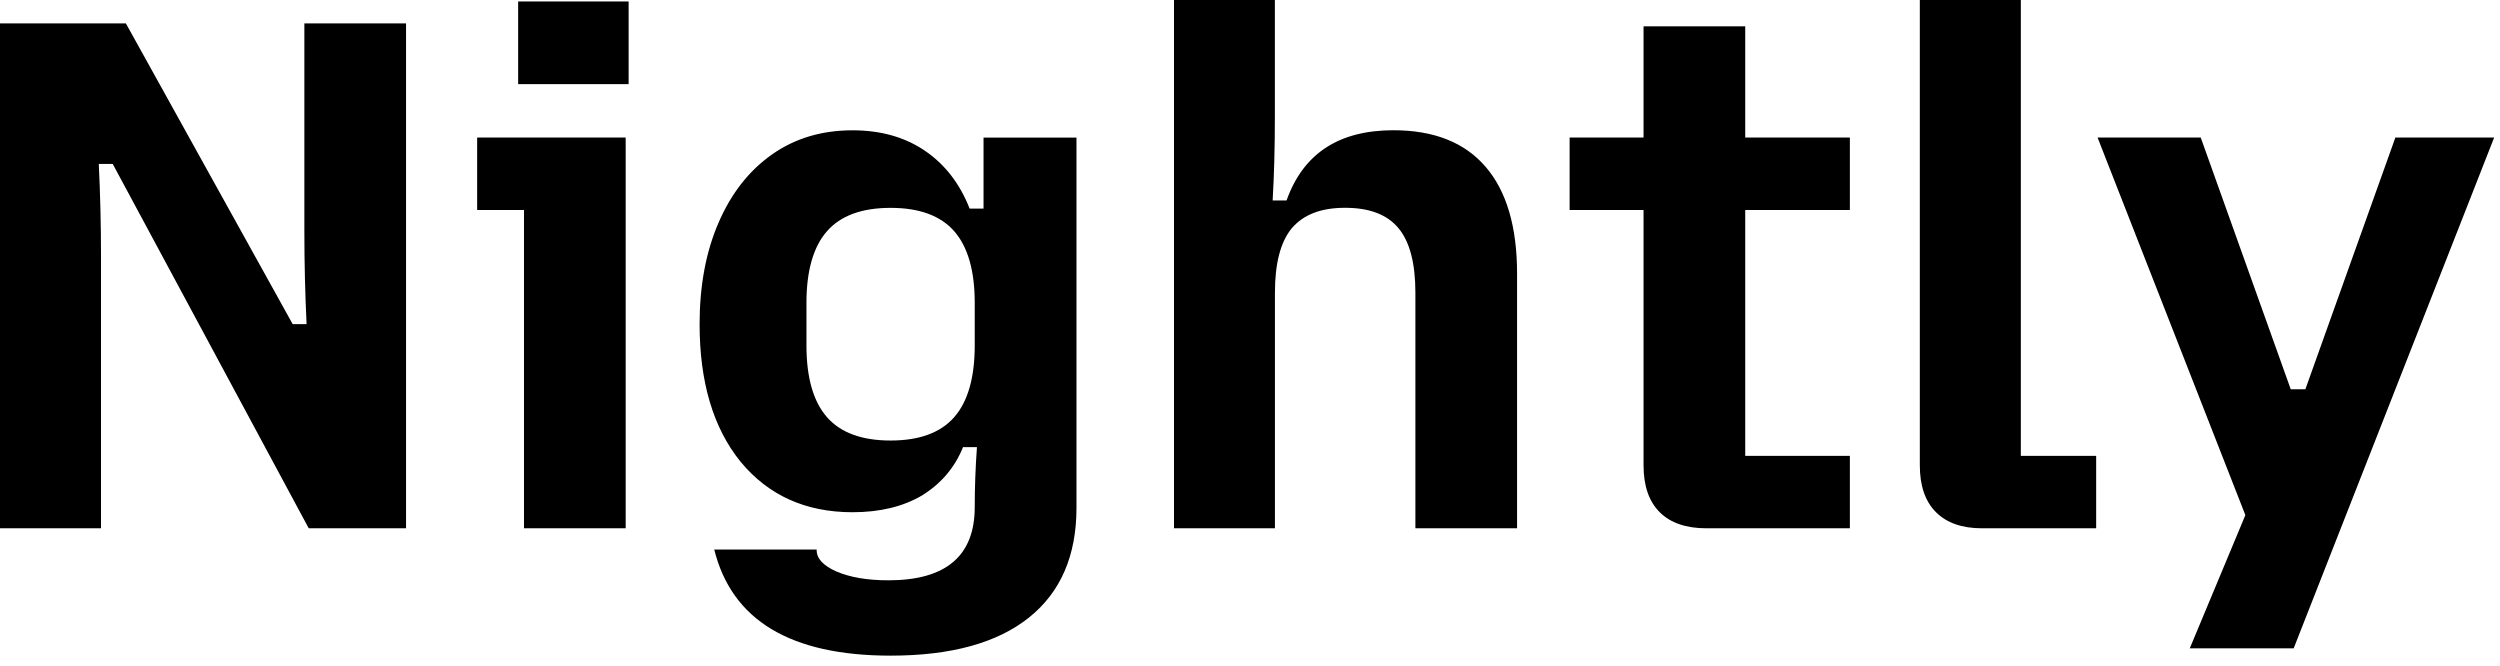
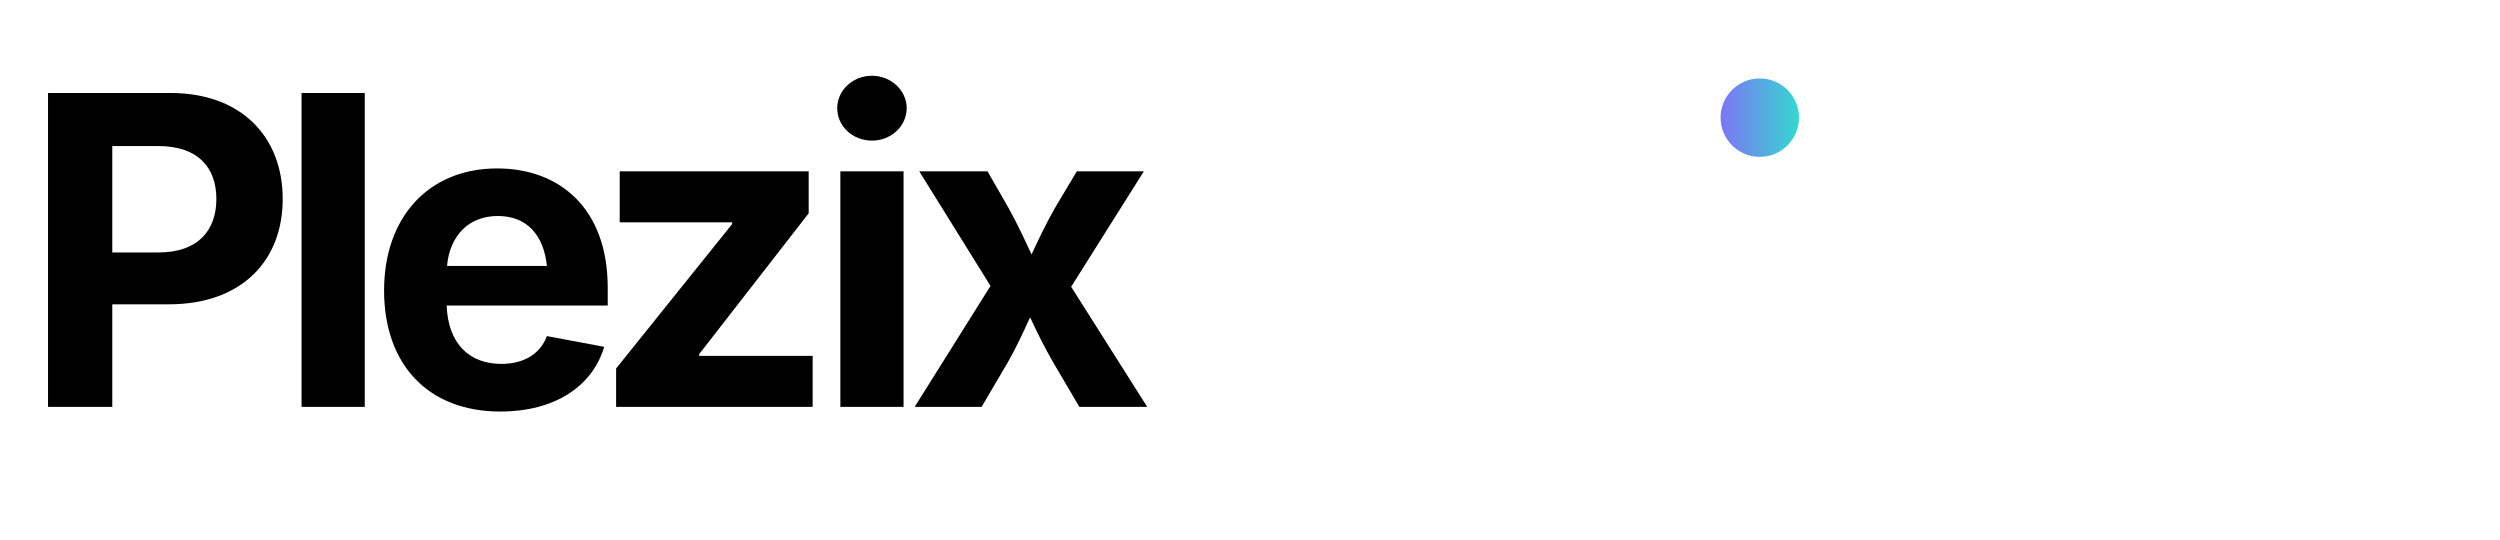
- <svg xmlns="http://www.w3.org/2000/svg" fill="context-fill light-dark(#20123a, #fbfbfe)" viewBox="0 0 372 99">
-   <style>
-         :root { color-scheme: light dark }
-     </style>
-   <path d="m334.11 76.65-21.99-56.18h15.35l13.39 37.45h2.18l13.39-37.45h14.7l-29.83 76h-15.46zM294.93 78.61c-2.98 0-5.26-.8-6.86-2.4s-2.4-3.92-2.4-6.97V0h15.03v67.83h11.21v10.78h-16.99ZM253.93 78.61c-3.05 0-5.37-.8-6.97-2.4s-2.4-3.92-2.4-6.97V31.25h-11V20.47h11V3.92h15.13v16.55h15.57v10.78h-15.57v36.58h15.57v10.78h-21.34ZM174.68 0h15.02v17.31c0 4.57-.11 8.75-.33 12.52h2.07c2.47-6.97 7.77-10.45 15.9-10.45 6.02 0 10.6 1.81 13.72 5.44s4.68 8.93 4.68 15.9v37.89h-15.13V43.55c0-4.36-.83-7.55-2.5-9.58s-4.32-3.05-7.95-3.05-6.21 1.02-7.95 3.05c-1.67 2.03-2.5 5.23-2.5 9.58v35.06h-15.02V0ZM132.52 97.56c-14.88 0-23.63-5.26-26.24-15.79h15.24v.11c0 1.23.98 2.29 2.94 3.16 2.03.87 4.61 1.31 7.73 1.31 8.57 0 12.85-3.63 12.85-10.89 0-2.9.11-5.88.33-8.93h-2.07c-1.23 3.05-3.27 5.44-6.1 7.19-2.83 1.67-6.28 2.5-10.34 2.5-6.97 0-12.52-2.5-16.66-7.51-4.06-5.01-6.1-11.83-6.1-20.47 0-5.73.94-10.78 2.83-15.13 1.89-4.36 4.54-7.73 7.95-10.13s7.4-3.59 11.98-3.59c4.21 0 7.8 1.02 10.78 3.05s5.19 4.9 6.64 8.6h2.07V20.48h13.83v55.09c0 7.11-2.36 12.56-7.08 16.33s-11.58 5.66-20.58 5.66m0-32.01c4.28 0 7.44-1.16 9.47-3.48s3.05-5.88 3.05-10.67v-6.32c0-4.79-1.02-8.35-3.05-10.67s-5.19-3.48-9.47-3.48-7.44 1.16-9.47 3.48S120 40.29 120 45.08v6.32c0 4.79 1.02 8.35 3.05 10.67s5.19 3.48 9.47 3.48M77.97 31.25H71V20.47h22.1v58.14H77.97zM77.1.22h16.44v12.3H77.1zM0 3.48h18.73l24.82 44.75h2.07c-.22-4.57-.33-9.15-.33-13.72V3.48h15.13v75.13H45.94L16.77 24.39H14.7c.22 4.57.33 9.15.33 13.72v40.5H0z" />
+ <svg xmlns="http://www.w3.org/2000/svg" viewBox="0 0 510 110" role="img" aria-label="Plezix">
+   <defs>
+     <linearGradient id="accent" x1="0" y1="0" x2="1" y2="0">
+       <stop offset="0" stop-color="#7C75F5" />
+       <stop offset="1" stop-color="#35D8D0" />
+     </linearGradient>
+   </defs>
+   <text x="4" y="83" fill="context-fill light-dark(#151A32, #FBFBFE)" font-family="Inter, Avenir Next, Segoe UI, Arial, sans-serif" font-size="88" font-weight="750" letter-spacing="-5">Plezix</text>
+   <circle cx="359" cy="24" r="8" fill="url(#accent)" />
</svg>
